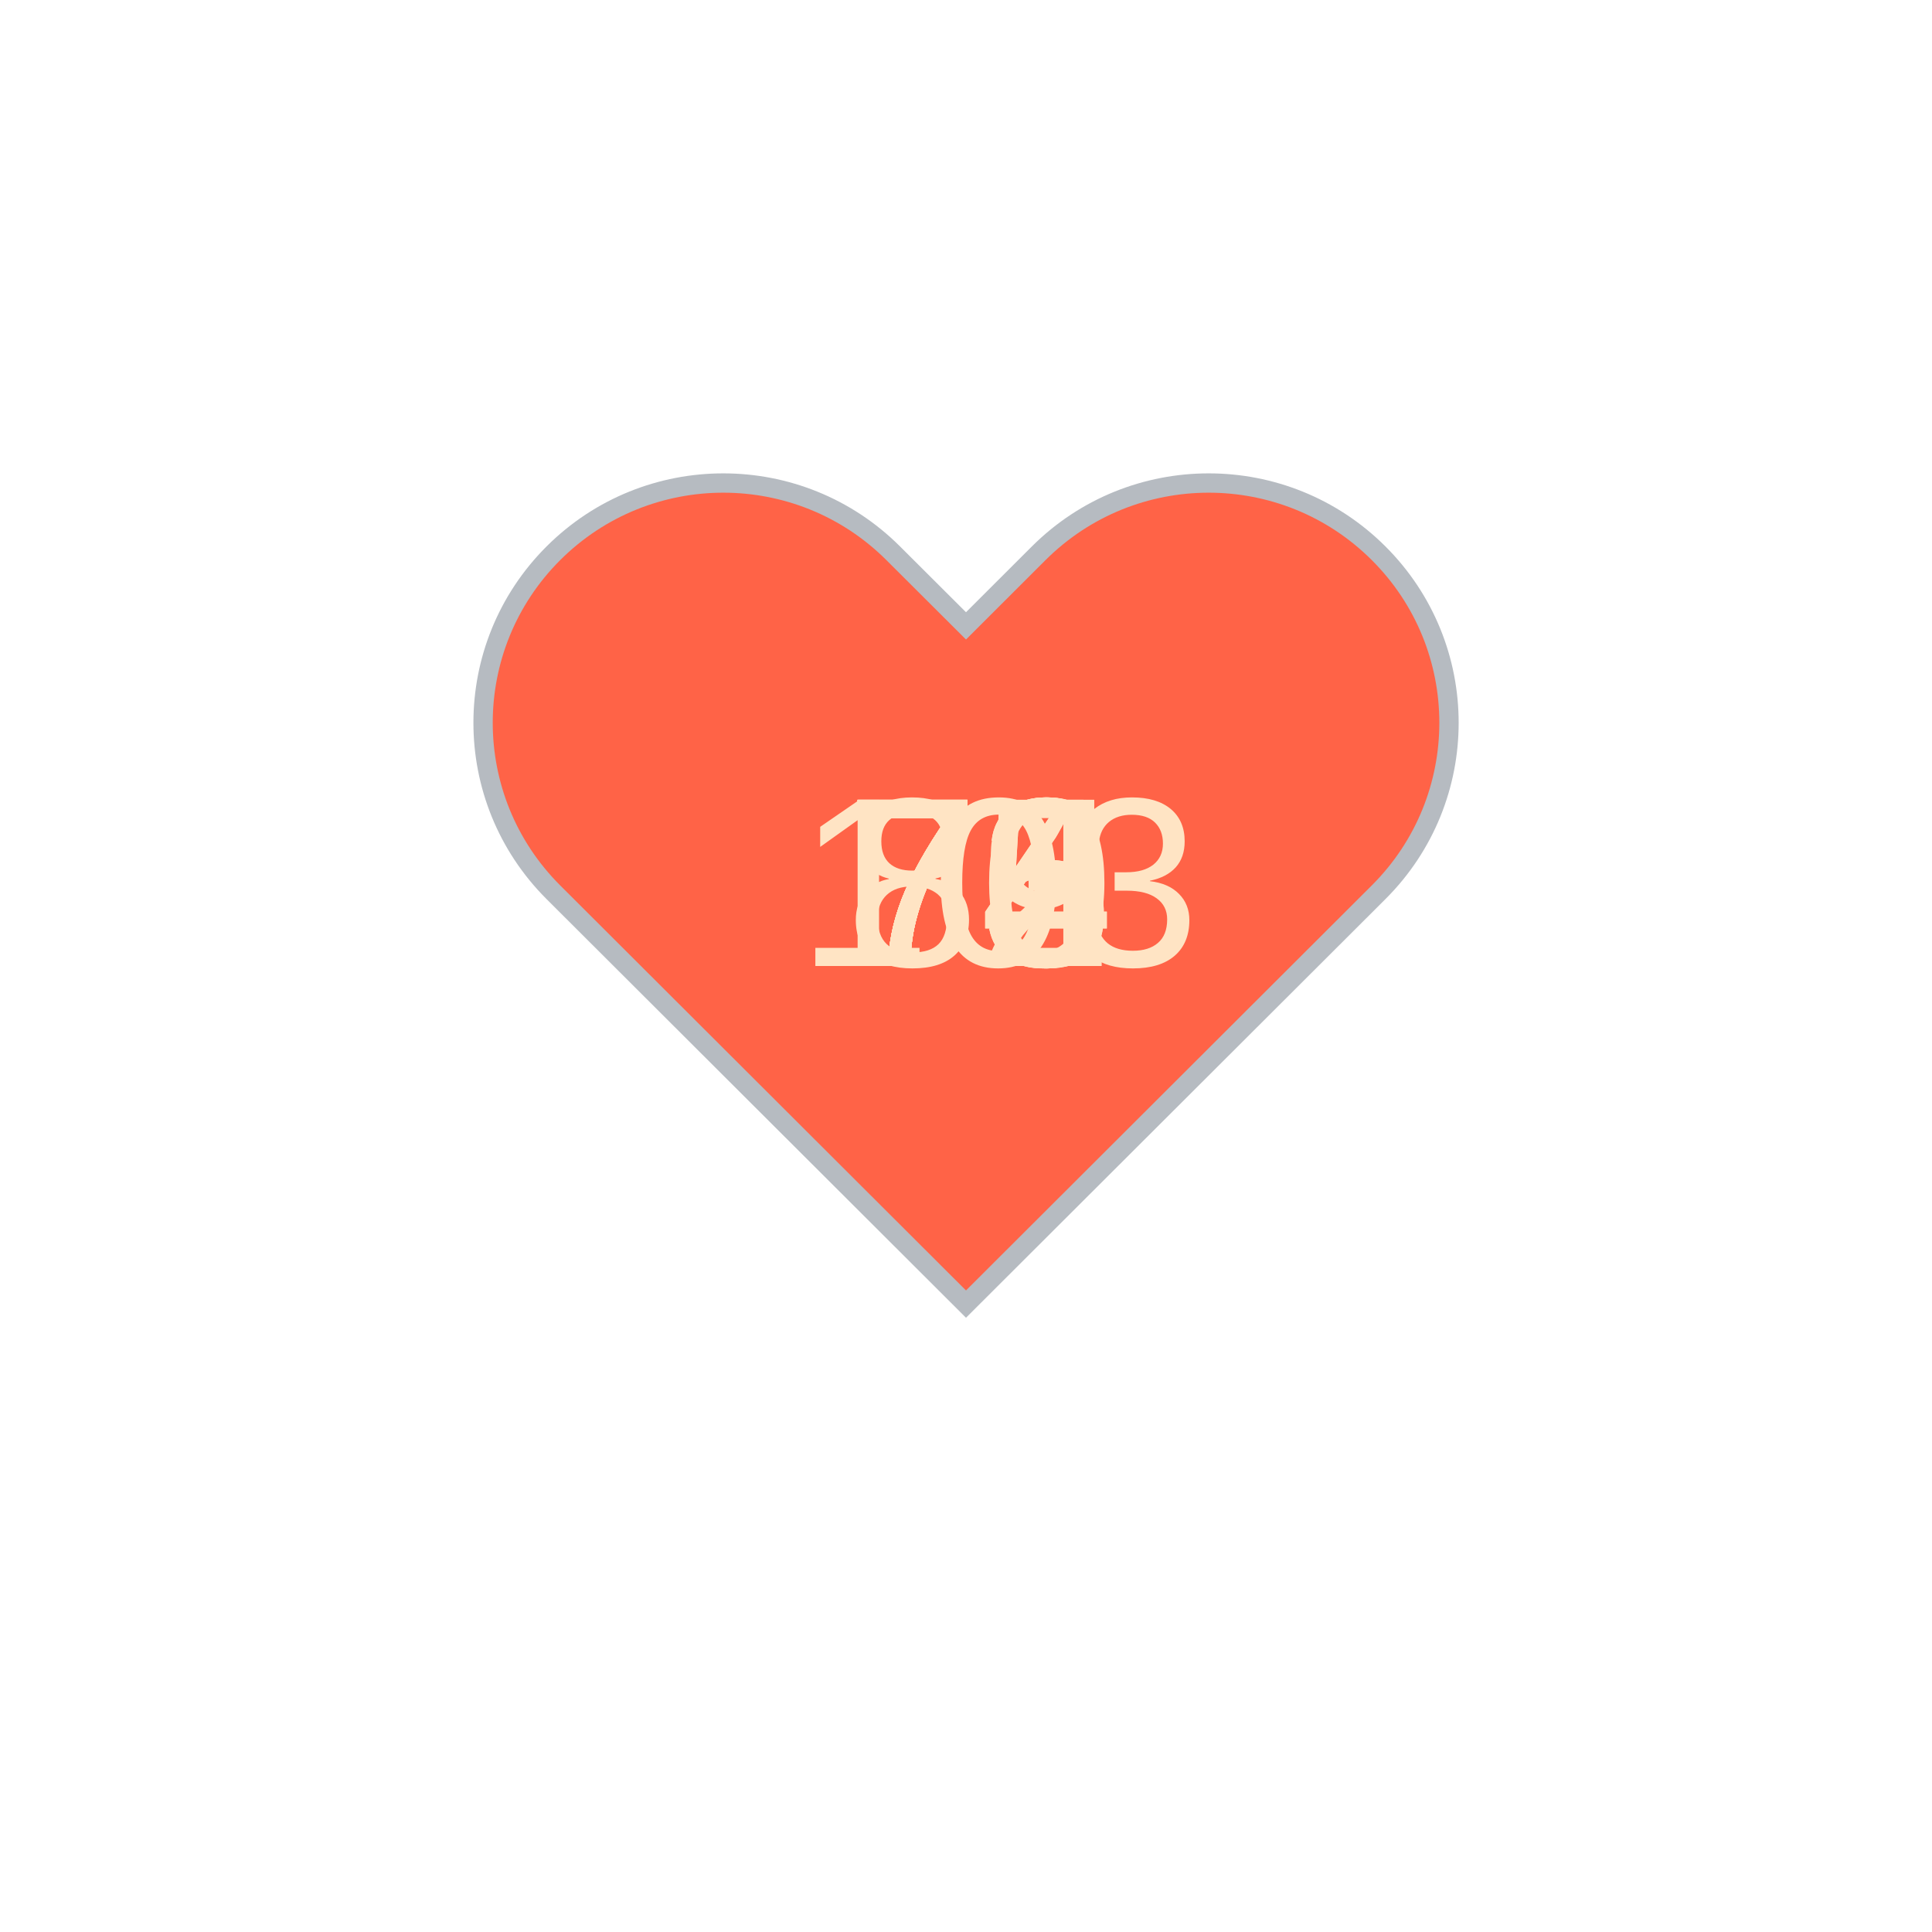
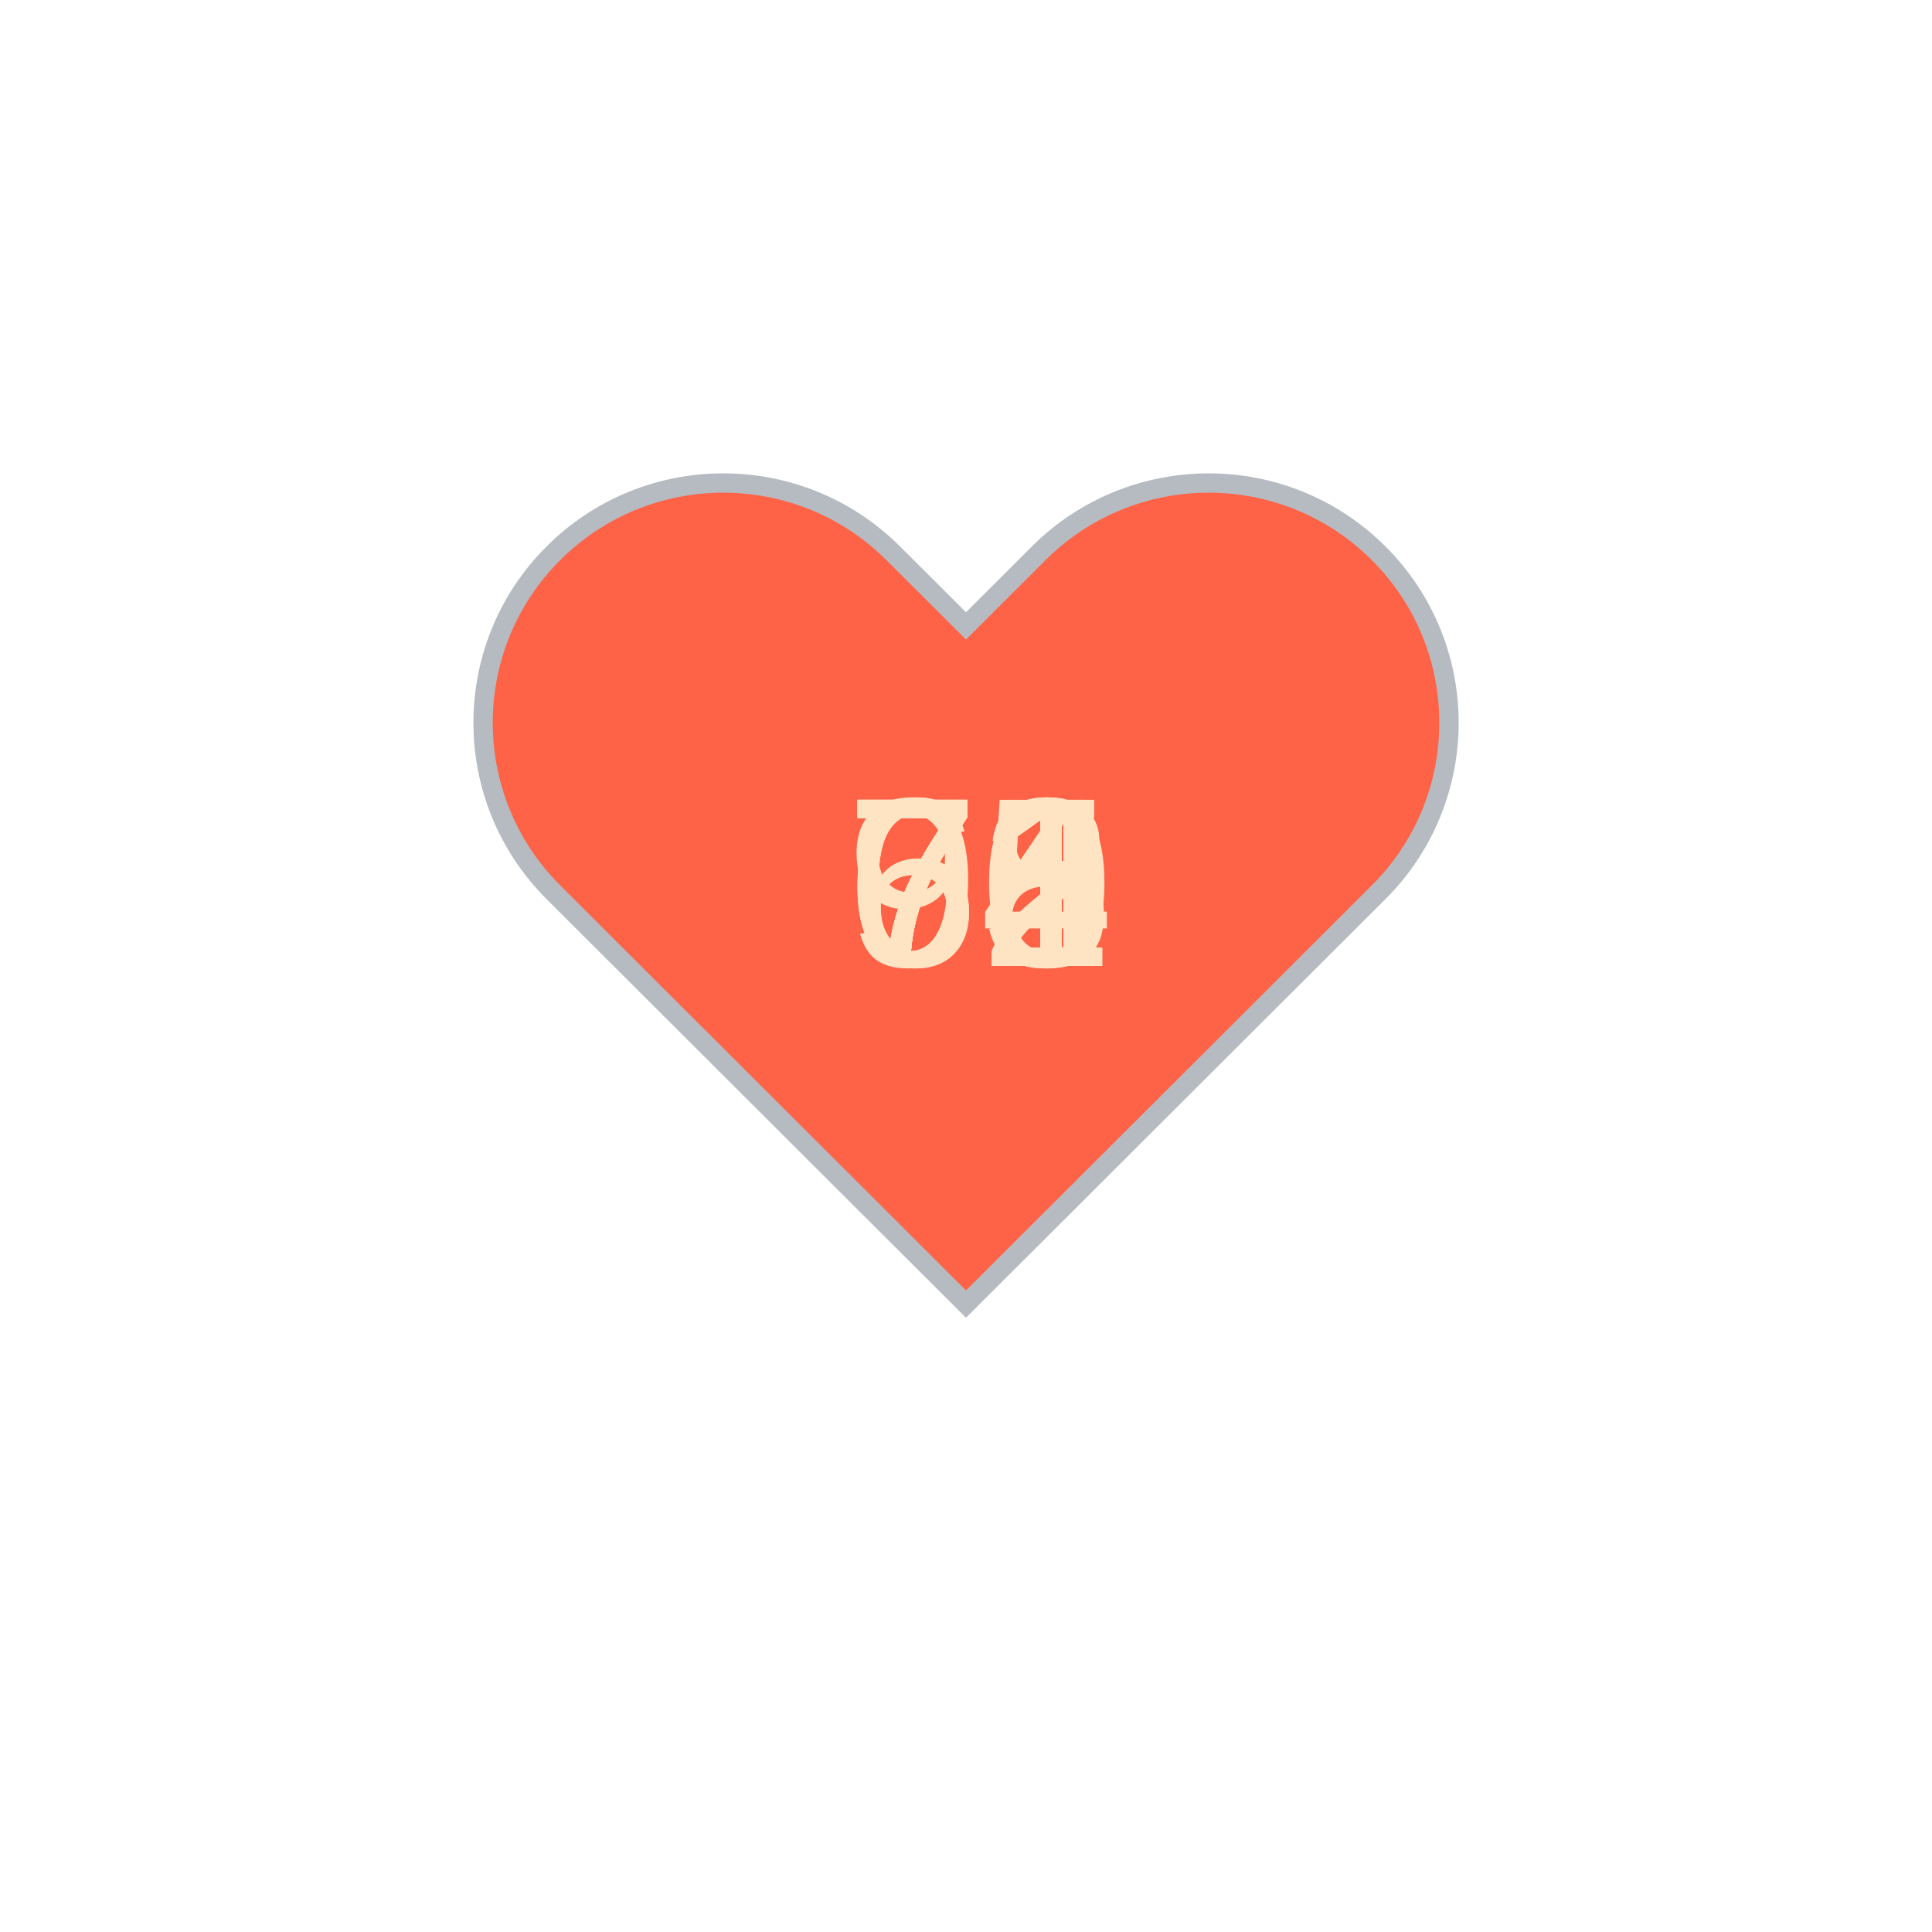
<svg xmlns="http://www.w3.org/2000/svg" baseProfile="full" height="150" version="1.1" viewBox="0,0,200,200" width="150">
  <defs />
  <g transform="translate(100 100)">
    <path d="M92.71,7.27L92.71,7.27c-9.71-9.69-25.46-9.69-35.18,0L50,14.79l-7.54-7.52C32.75-2.42,17-2.42,7.29,7.27v0 c-9.71,9.69-9.71,25.41,0,35.1L50,85l42.71-42.63C102.43,32.68,102.43,16.96,92.71,7.27z" fill="tomato" stroke="#B6BBC1" stroke-width="2" transform="translate(-50 -50)" />
    <animateTransform additive="sum" attributeName="transform" dur="1.2s" repeatCount="indefinite" type="scale" values="1; 1.5; 1.25; 1.5; 1.5; 1;" />
-     <text fill="bisque" style="font-size:25px; font-family:Arial" transform="translate(-12.5 0)">70<animate attributeName="visibility" dur="12.0s" keyTimes="0;0.1;0.2;0.3;0.4;0.5;0.6;0.7;0.8;0.9;1.0" repeatCount="indefinite" values="visible;hidden;hidden;hidden;hidden;hidden;hidden;hidden;hidden;hidden;hidden" />
+     <text fill="bisque" style="font-size:25px; font-family:Arial" transform="translate(-12.5 0)">68<animate attributeName="visibility" dur="12.0s" keyTimes="0;0.1;0.2;0.3;0.4;0.5;0.6;0.7;0.8;0.9;1.0" repeatCount="indefinite" values="visible;hidden;hidden;hidden;hidden;hidden;hidden;hidden;hidden;hidden;hidden" />
    </text>
-     <text fill="bisque" style="font-size:25px; font-family:Arial" transform="translate(-12.5 0)">73<animate attributeName="visibility" dur="12.0s" keyTimes="0;0.1;0.2;0.3;0.4;0.5;0.6;0.7;0.8;0.9;1.0" repeatCount="indefinite" values="hidden;visible;hidden;hidden;hidden;hidden;hidden;hidden;hidden;hidden;hidden" />
+     <text fill="bisque" style="font-size:25px; font-family:Arial" transform="translate(-12.5 0)">72<animate attributeName="visibility" dur="12.0s" keyTimes="0;0.1;0.2;0.3;0.4;0.5;0.6;0.7;0.8;0.9;1.0" repeatCount="indefinite" values="hidden;visible;hidden;hidden;hidden;hidden;hidden;hidden;hidden;hidden;hidden" />
    </text>
-     <text fill="bisque" style="font-size:25px; font-family:Arial" transform="translate(-12.5 0)">74<animate attributeName="visibility" dur="12.0s" keyTimes="0;0.1;0.2;0.3;0.4;0.5;0.6;0.7;0.8;0.9;1.0" repeatCount="indefinite" values="hidden;hidden;visible;hidden;hidden;hidden;hidden;hidden;hidden;hidden;hidden" />
+     <text fill="bisque" style="font-size:25px; font-family:Arial" transform="translate(-12.5 0)">72<animate attributeName="visibility" dur="12.0s" keyTimes="0;0.1;0.2;0.3;0.4;0.5;0.6;0.7;0.8;0.9;1.0" repeatCount="indefinite" values="hidden;hidden;visible;hidden;hidden;hidden;hidden;hidden;hidden;hidden;hidden" />
    </text>
-     <text fill="bisque" style="font-size:25px; font-family:Arial" transform="translate(-12.5 0)">73<animate attributeName="visibility" dur="12.0s" keyTimes="0;0.1;0.2;0.3;0.4;0.5;0.6;0.7;0.8;0.9;1.0" repeatCount="indefinite" values="hidden;hidden;hidden;visible;hidden;hidden;hidden;hidden;hidden;hidden;hidden" />
+     <text fill="bisque" style="font-size:25px; font-family:Arial" transform="translate(-12.5 0)">70<animate attributeName="visibility" dur="12.0s" keyTimes="0;0.1;0.2;0.3;0.4;0.5;0.6;0.7;0.8;0.9;1.0" repeatCount="indefinite" values="hidden;hidden;hidden;visible;hidden;hidden;hidden;hidden;hidden;hidden;hidden" />
    </text>
-     <text fill="bisque" style="font-size:25px; font-family:Arial" transform="translate(-12.5 0)">72<animate attributeName="visibility" dur="12.0s" keyTimes="0;0.1;0.2;0.3;0.4;0.5;0.6;0.7;0.8;0.9;1.0" repeatCount="indefinite" values="hidden;hidden;hidden;hidden;visible;hidden;hidden;hidden;hidden;hidden;hidden" />
+     <text fill="bisque" style="font-size:25px; font-family:Arial" transform="translate(-12.5 0)">71<animate attributeName="visibility" dur="12.0s" keyTimes="0;0.1;0.2;0.3;0.4;0.5;0.6;0.7;0.8;0.9;1.0" repeatCount="indefinite" values="hidden;hidden;hidden;hidden;visible;hidden;hidden;hidden;hidden;hidden;hidden" />
    </text>
-     <text fill="bisque" style="font-size:25px; font-family:Arial" transform="translate(-12.5 0)">75<animate attributeName="visibility" dur="12.0s" keyTimes="0;0.1;0.2;0.3;0.4;0.5;0.6;0.7;0.8;0.9;1.0" repeatCount="indefinite" values="hidden;hidden;hidden;hidden;hidden;visible;hidden;hidden;hidden;hidden;hidden" />
+     <text fill="bisque" style="font-size:25px; font-family:Arial" transform="translate(-12.5 0)">71<animate attributeName="visibility" dur="12.0s" keyTimes="0;0.1;0.2;0.3;0.4;0.5;0.6;0.7;0.8;0.9;1.0" repeatCount="indefinite" values="hidden;hidden;hidden;hidden;hidden;visible;hidden;hidden;hidden;hidden;hidden" />
    </text>
-     <text fill="bisque" style="font-size:25px; font-family:Arial" transform="translate(-12.5 0)">75<animate attributeName="visibility" dur="12.0s" keyTimes="0;0.1;0.2;0.3;0.4;0.5;0.6;0.7;0.8;0.9;1.0" repeatCount="indefinite" values="hidden;hidden;hidden;hidden;hidden;hidden;visible;hidden;hidden;hidden;hidden" />
+     <text fill="bisque" style="font-size:25px; font-family:Arial" transform="translate(-12.5 0)">71<animate attributeName="visibility" dur="12.0s" keyTimes="0;0.1;0.2;0.3;0.4;0.5;0.6;0.7;0.8;0.9;1.0" repeatCount="indefinite" values="hidden;hidden;hidden;hidden;hidden;hidden;visible;hidden;hidden;hidden;hidden" />
    </text>
-     <text fill="bisque" style="font-size:25px; font-family:Arial" transform="translate(-12.5 0)">84<animate attributeName="visibility" dur="12.0s" keyTimes="0;0.1;0.2;0.3;0.4;0.5;0.6;0.7;0.8;0.9;1.0" repeatCount="indefinite" values="hidden;hidden;hidden;hidden;hidden;hidden;hidden;visible;hidden;hidden;hidden" />
+     <text fill="bisque" style="font-size:25px; font-family:Arial" transform="translate(-12.5 0)">64<animate attributeName="visibility" dur="12.0s" keyTimes="0;0.1;0.2;0.3;0.4;0.5;0.6;0.7;0.8;0.9;1.0" repeatCount="indefinite" values="hidden;hidden;hidden;hidden;hidden;hidden;hidden;visible;hidden;hidden;hidden" />
    </text>
-     <text fill="bisque" style="font-size:25px; font-family:Arial" transform="translate(-12.5 0)">79<animate attributeName="visibility" dur="12.0s" keyTimes="0;0.1;0.2;0.3;0.4;0.5;0.6;0.7;0.8;0.9;1.0" repeatCount="indefinite" values="hidden;hidden;hidden;hidden;hidden;hidden;hidden;hidden;visible;hidden;hidden" />
+     <text fill="bisque" style="font-size:25px; font-family:Arial" transform="translate(-12.5 0)">71<animate attributeName="visibility" dur="12.0s" keyTimes="0;0.1;0.2;0.3;0.4;0.5;0.6;0.7;0.8;0.9;1.0" repeatCount="indefinite" values="hidden;hidden;hidden;hidden;hidden;hidden;hidden;hidden;visible;hidden;hidden" />
    </text>
-     <text fill="bisque" style="font-size:25px; font-family:Arial" transform="translate(-17.5 0)">103<animate attributeName="visibility" dur="12.0s" keyTimes="0;0.1;0.2;0.3;0.4;0.5;0.6;0.7;0.8;0.9;1.0" repeatCount="indefinite" values="hidden;hidden;hidden;hidden;hidden;hidden;hidden;hidden;hidden;visible;hidden" />
+     <text fill="bisque" style="font-size:25px; font-family:Arial" transform="translate(-12.5 0)">95<animate attributeName="visibility" dur="12.0s" keyTimes="0;0.1;0.2;0.3;0.4;0.5;0.6;0.7;0.8;0.9;1.0" repeatCount="indefinite" values="hidden;hidden;hidden;hidden;hidden;hidden;hidden;hidden;hidden;visible;hidden" />
    </text>
  </g>
</svg>
